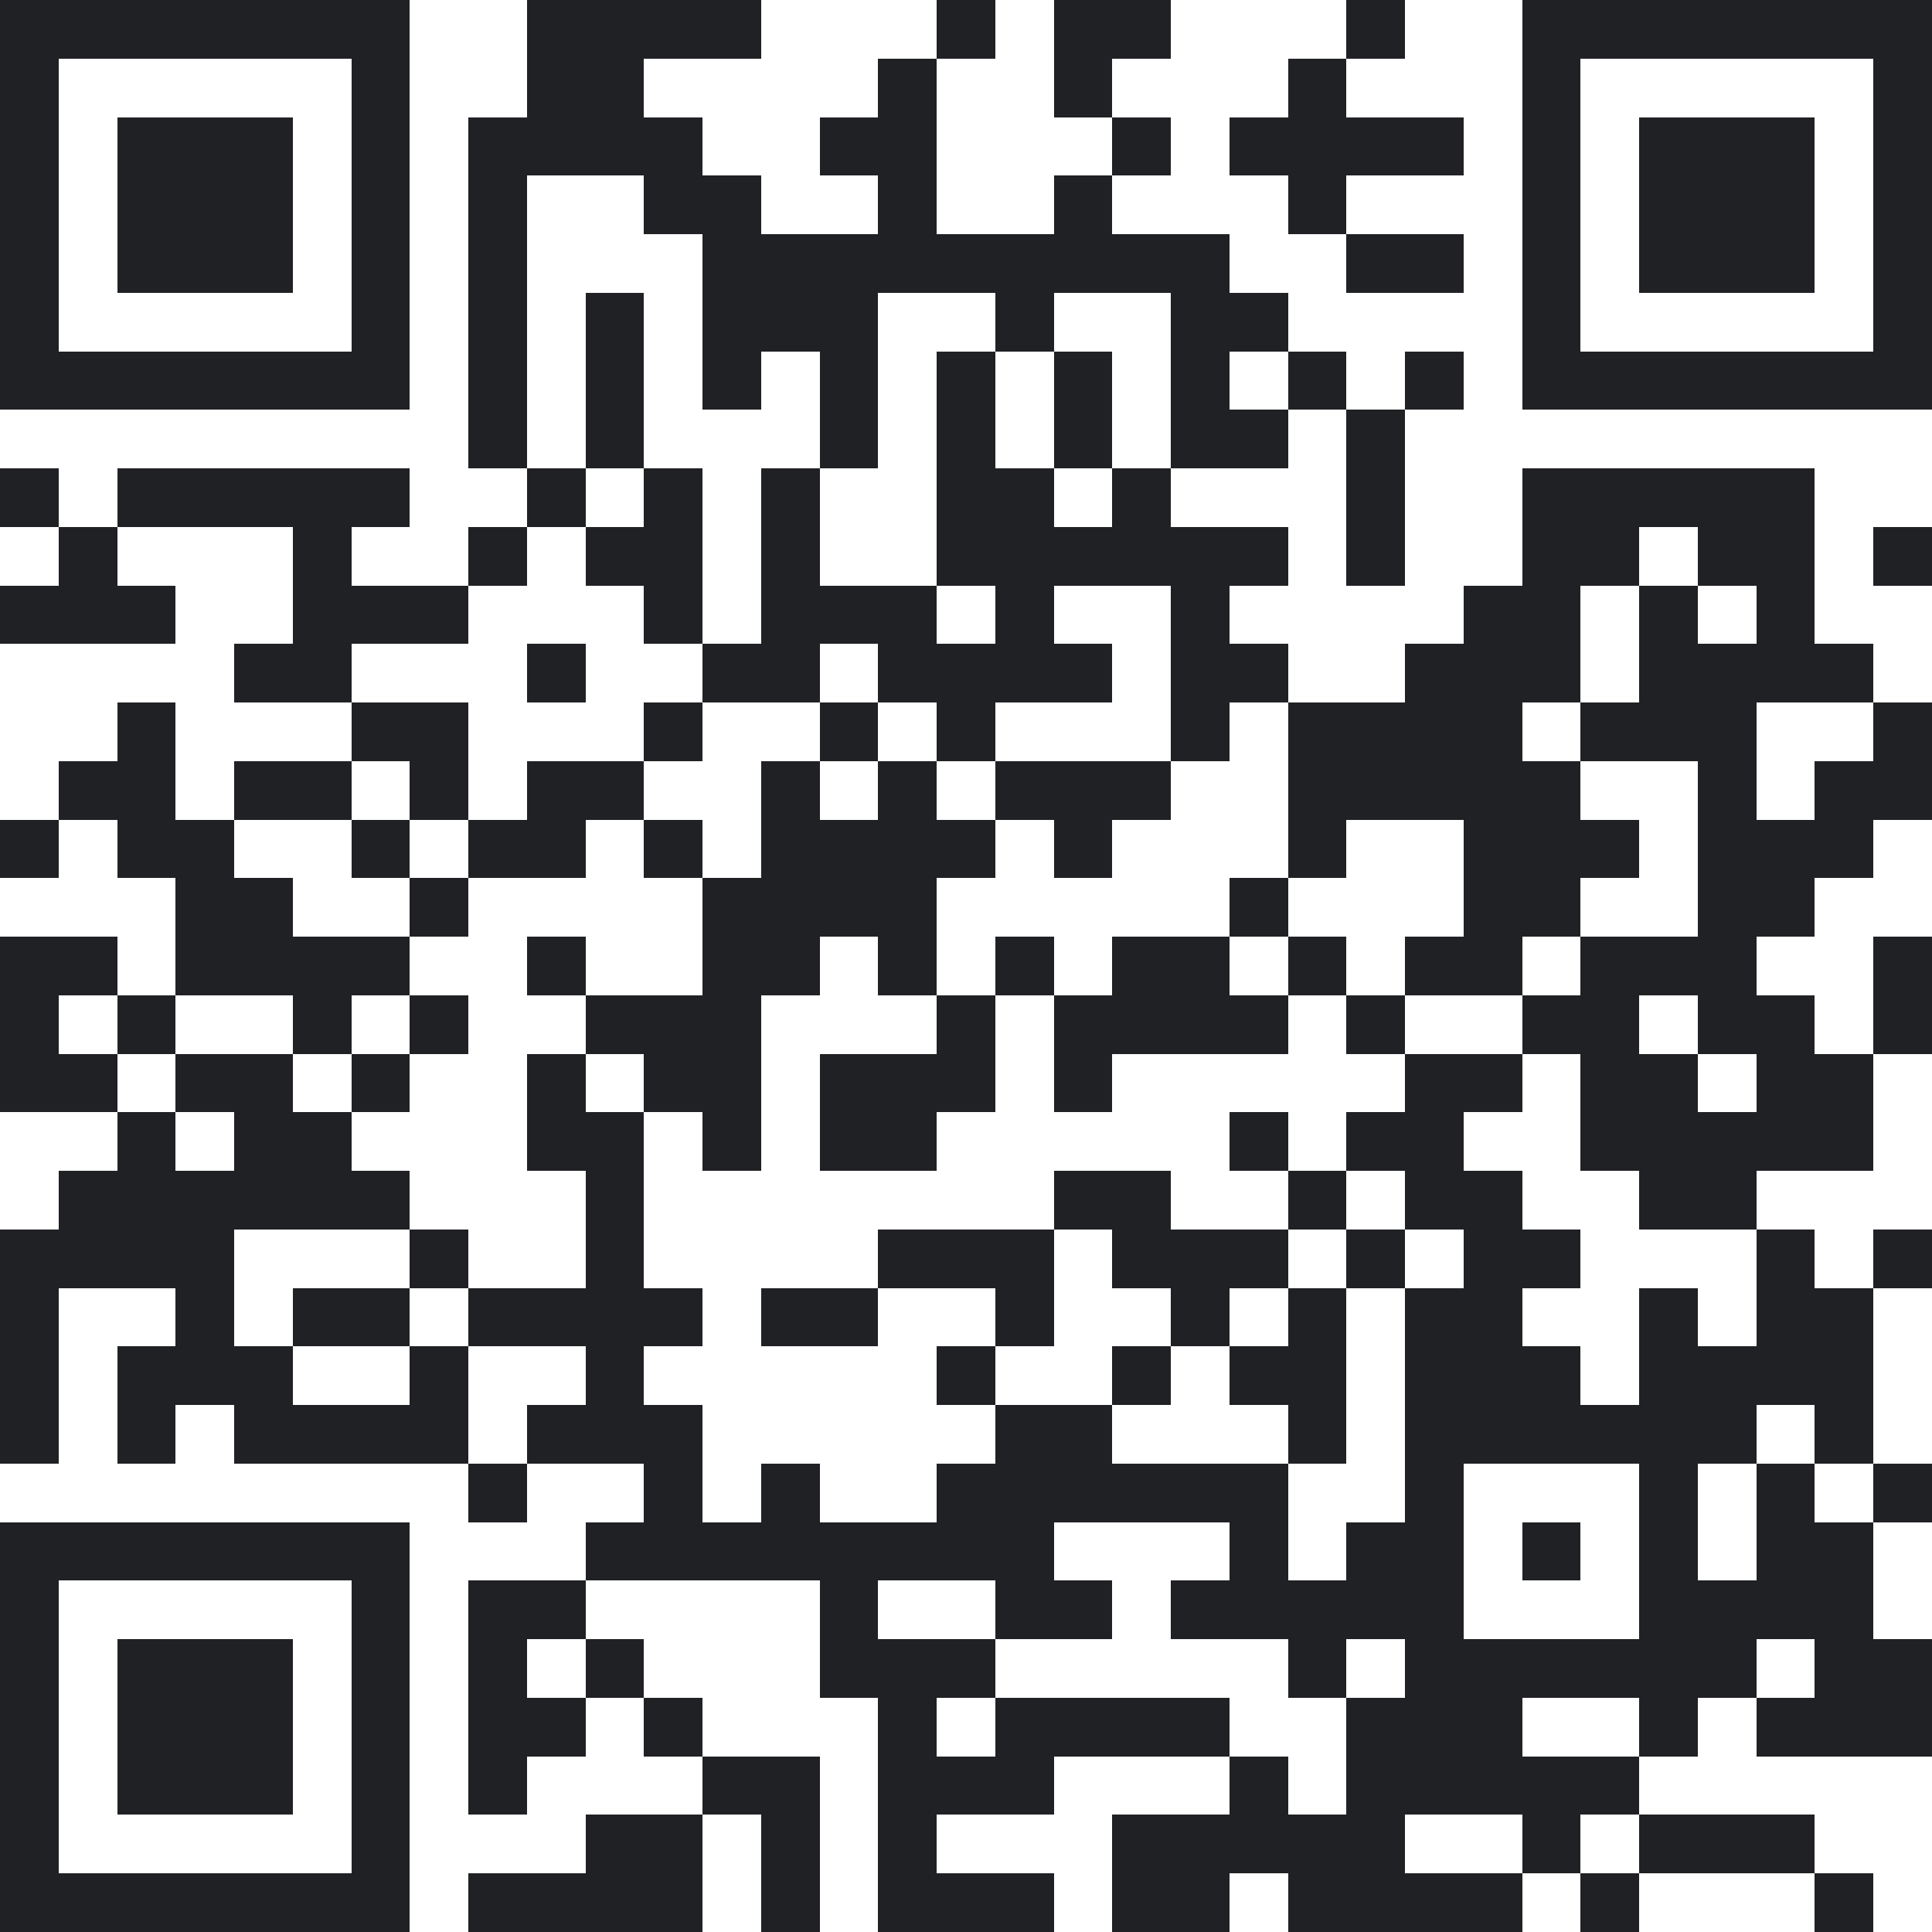
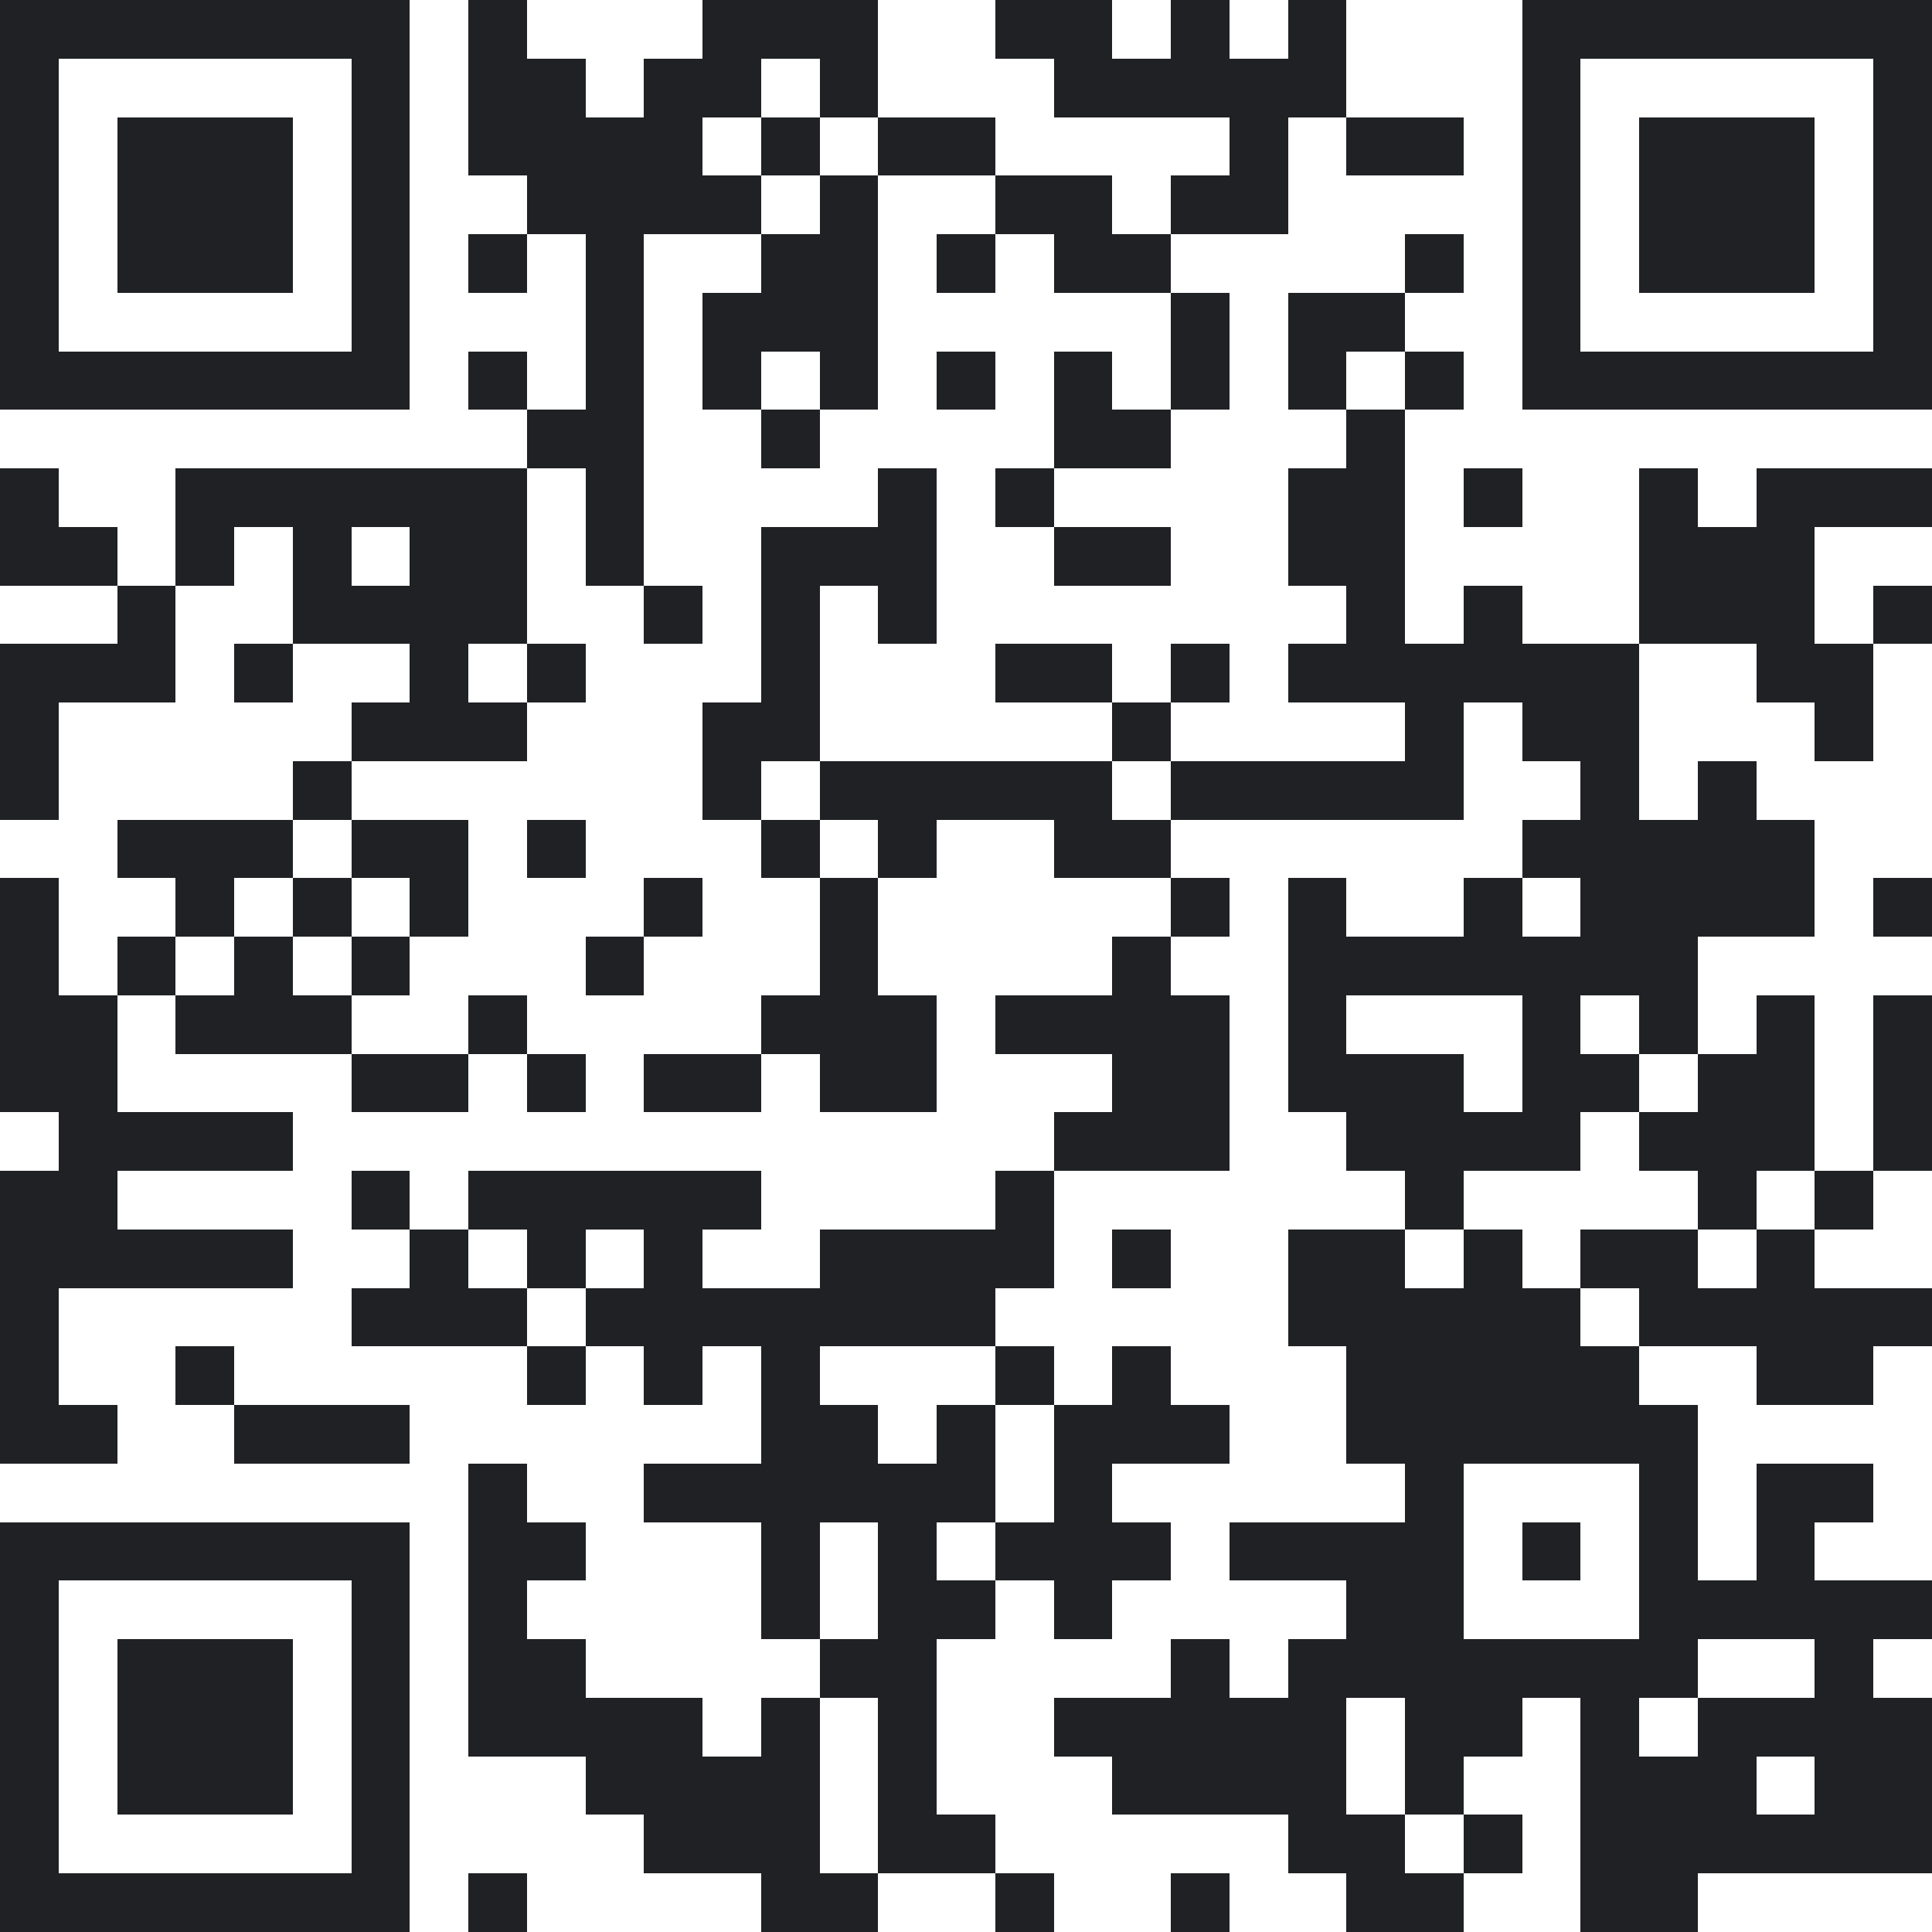
<svg xmlns="http://www.w3.org/2000/svg" version="1.1" viewBox="0 0 33 33">
-   <path d="M0,0H1V1H0zM1,0H2V1H1zM2,0H3V1H2zM3,0H4V1H3zM4,0H5V1H4zM5,0H6V1H5zM6,0H7V1H6zM9,0H10V1H9zM10,0H11V1H10zM11,0H12V1H11zM12,0H13V1H12zM16,0H17V1H16zM18,0H19V1H18zM19,0H20V1H19zM23,0H24V1H23zM26,0H27V1H26zM27,0H28V1H27zM28,0H29V1H28zM29,0H30V1H29zM30,0H31V1H30zM31,0H32V1H31zM32,0H33V1H32zM0,1H1V2H0zM6,1H7V2H6zM9,1H10V2H9zM10,1H11V2H10zM15,1H16V2H15zM18,1H19V2H18zM22,1H23V2H22zM26,1H27V2H26zM32,1H33V2H32zM0,2H1V3H0zM2,2H3V3H2zM3,2H4V3H3zM4,2H5V3H4zM6,2H7V3H6zM8,2H9V3H8zM9,2H10V3H9zM10,2H11V3H10zM11,2H12V3H11zM14,2H15V3H14zM15,2H16V3H15zM19,2H20V3H19zM21,2H22V3H21zM22,2H23V3H22zM23,2H24V3H23zM24,2H25V3H24zM26,2H27V3H26zM28,2H29V3H28zM29,2H30V3H29zM30,2H31V3H30zM32,2H33V3H32zM0,3H1V4H0zM2,3H3V4H2zM3,3H4V4H3zM4,3H5V4H4zM6,3H7V4H6zM8,3H9V4H8zM11,3H12V4H11zM12,3H13V4H12zM15,3H16V4H15zM18,3H19V4H18zM22,3H23V4H22zM26,3H27V4H26zM28,3H29V4H28zM29,3H30V4H29zM30,3H31V4H30zM32,3H33V4H32zM0,4H1V5H0zM2,4H3V5H2zM3,4H4V5H3zM4,4H5V5H4zM6,4H7V5H6zM8,4H9V5H8zM12,4H13V5H12zM13,4H14V5H13zM14,4H15V5H14zM15,4H16V5H15zM16,4H17V5H16zM17,4H18V5H17zM18,4H19V5H18zM19,4H20V5H19zM20,4H21V5H20zM23,4H24V5H23zM24,4H25V5H24zM26,4H27V5H26zM28,4H29V5H28zM29,4H30V5H29zM30,4H31V5H30zM32,4H33V5H32zM0,5H1V6H0zM6,5H7V6H6zM8,5H9V6H8zM10,5H11V6H10zM12,5H13V6H12zM13,5H14V6H13zM14,5H15V6H14zM17,5H18V6H17zM20,5H21V6H20zM21,5H22V6H21zM26,5H27V6H26zM32,5H33V6H32zM0,6H1V7H0zM1,6H2V7H1zM2,6H3V7H2zM3,6H4V7H3zM4,6H5V7H4zM5,6H6V7H5zM6,6H7V7H6zM8,6H9V7H8zM10,6H11V7H10zM12,6H13V7H12zM14,6H15V7H14zM16,6H17V7H16zM18,6H19V7H18zM20,6H21V7H20zM22,6H23V7H22zM24,6H25V7H24zM26,6H27V7H26zM27,6H28V7H27zM28,6H29V7H28zM29,6H30V7H29zM30,6H31V7H30zM31,6H32V7H31zM32,6H33V7H32zM8,7H9V8H8zM10,7H11V8H10zM14,7H15V8H14zM16,7H17V8H16zM18,7H19V8H18zM20,7H21V8H20zM21,7H22V8H21zM23,7H24V8H23zM0,8H1V9H0zM2,8H3V9H2zM3,8H4V9H3zM4,8H5V9H4zM5,8H6V9H5zM6,8H7V9H6zM9,8H10V9H9zM11,8H12V9H11zM13,8H14V9H13zM16,8H17V9H16zM17,8H18V9H17zM19,8H20V9H19zM23,8H24V9H23zM26,8H27V9H26zM27,8H28V9H27zM28,8H29V9H28zM29,8H30V9H29zM30,8H31V9H30zM1,9H2V10H1zM5,9H6V10H5zM8,9H9V10H8zM10,9H11V10H10zM11,9H12V10H11zM13,9H14V10H13zM16,9H17V10H16zM17,9H18V10H17zM18,9H19V10H18zM19,9H20V10H19zM20,9H21V10H20zM21,9H22V10H21zM23,9H24V10H23zM26,9H27V10H26zM27,9H28V10H27zM29,9H30V10H29zM30,9H31V10H30zM32,9H33V10H32zM0,10H1V11H0zM1,10H2V11H1zM2,10H3V11H2zM5,10H6V11H5zM6,10H7V11H6zM7,10H8V11H7zM11,10H12V11H11zM13,10H14V11H13zM14,10H15V11H14zM15,10H16V11H15zM17,10H18V11H17zM20,10H21V11H20zM25,10H26V11H25zM26,10H27V11H26zM28,10H29V11H28zM30,10H31V11H30zM4,11H5V12H4zM5,11H6V12H5zM9,11H10V12H9zM12,11H13V12H12zM13,11H14V12H13zM15,11H16V12H15zM16,11H17V12H16zM17,11H18V12H17zM18,11H19V12H18zM20,11H21V12H20zM21,11H22V12H21zM24,11H25V12H24zM25,11H26V12H25zM26,11H27V12H26zM28,11H29V12H28zM29,11H30V12H29zM30,11H31V12H30zM31,11H32V12H31zM2,12H3V13H2zM6,12H7V13H6zM7,12H8V13H7zM11,12H12V13H11zM14,12H15V13H14zM16,12H17V13H16zM20,12H21V13H20zM22,12H23V13H22zM23,12H24V13H23zM24,12H25V13H24zM25,12H26V13H25zM27,12H28V13H27zM28,12H29V13H28zM29,12H30V13H29zM32,12H33V13H32zM1,13H2V14H1zM2,13H3V14H2zM4,13H5V14H4zM5,13H6V14H5zM7,13H8V14H7zM9,13H10V14H9zM10,13H11V14H10zM13,13H14V14H13zM15,13H16V14H15zM17,13H18V14H17zM18,13H19V14H18zM19,13H20V14H19zM22,13H23V14H22zM23,13H24V14H23zM24,13H25V14H24zM25,13H26V14H25zM26,13H27V14H26zM29,13H30V14H29zM31,13H32V14H31zM32,13H33V14H32zM0,14H1V15H0zM2,14H3V15H2zM3,14H4V15H3zM6,14H7V15H6zM8,14H9V15H8zM9,14H10V15H9zM11,14H12V15H11zM13,14H14V15H13zM14,14H15V15H14zM15,14H16V15H15zM16,14H17V15H16zM18,14H19V15H18zM22,14H23V15H22zM25,14H26V15H25zM26,14H27V15H26zM27,14H28V15H27zM29,14H30V15H29zM30,14H31V15H30zM31,14H32V15H31zM3,15H4V16H3zM4,15H5V16H4zM7,15H8V16H7zM12,15H13V16H12zM13,15H14V16H13zM14,15H15V16H14zM15,15H16V16H15zM21,15H22V16H21zM25,15H26V16H25zM26,15H27V16H26zM29,15H30V16H29zM30,15H31V16H30zM0,16H1V17H0zM1,16H2V17H1zM3,16H4V17H3zM4,16H5V17H4zM5,16H6V17H5zM6,16H7V17H6zM9,16H10V17H9zM12,16H13V17H12zM13,16H14V17H13zM15,16H16V17H15zM17,16H18V17H17zM19,16H20V17H19zM20,16H21V17H20zM22,16H23V17H22zM24,16H25V17H24zM25,16H26V17H25zM27,16H28V17H27zM28,16H29V17H28zM29,16H30V17H29zM32,16H33V17H32zM0,17H1V18H0zM2,17H3V18H2zM5,17H6V18H5zM7,17H8V18H7zM10,17H11V18H10zM11,17H12V18H11zM12,17H13V18H12zM16,17H17V18H16zM18,17H19V18H18zM19,17H20V18H19zM20,17H21V18H20zM21,17H22V18H21zM23,17H24V18H23zM26,17H27V18H26zM27,17H28V18H27zM29,17H30V18H29zM30,17H31V18H30zM32,17H33V18H32zM0,18H1V19H0zM1,18H2V19H1zM3,18H4V19H3zM4,18H5V19H4zM6,18H7V19H6zM9,18H10V19H9zM11,18H12V19H11zM12,18H13V19H12zM14,18H15V19H14zM15,18H16V19H15zM16,18H17V19H16zM18,18H19V19H18zM24,18H25V19H24zM25,18H26V19H25zM27,18H28V19H27zM28,18H29V19H28zM30,18H31V19H30zM31,18H32V19H31zM2,19H3V20H2zM4,19H5V20H4zM5,19H6V20H5zM9,19H10V20H9zM10,19H11V20H10zM12,19H13V20H12zM14,19H15V20H14zM15,19H16V20H15zM21,19H22V20H21zM23,19H24V20H23zM24,19H25V20H24zM27,19H28V20H27zM28,19H29V20H28zM29,19H30V20H29zM30,19H31V20H30zM31,19H32V20H31zM1,20H2V21H1zM2,20H3V21H2zM3,20H4V21H3zM4,20H5V21H4zM5,20H6V21H5zM6,20H7V21H6zM10,20H11V21H10zM18,20H19V21H18zM19,20H20V21H19zM22,20H23V21H22zM24,20H25V21H24zM25,20H26V21H25zM28,20H29V21H28zM29,20H30V21H29zM0,21H1V22H0zM1,21H2V22H1zM2,21H3V22H2zM3,21H4V22H3zM7,21H8V22H7zM10,21H11V22H10zM15,21H16V22H15zM16,21H17V22H16zM17,21H18V22H17zM19,21H20V22H19zM20,21H21V22H20zM21,21H22V22H21zM23,21H24V22H23zM25,21H26V22H25zM26,21H27V22H26zM30,21H31V22H30zM32,21H33V22H32zM0,22H1V23H0zM3,22H4V23H3zM5,22H6V23H5zM6,22H7V23H6zM8,22H9V23H8zM9,22H10V23H9zM10,22H11V23H10zM11,22H12V23H11zM13,22H14V23H13zM14,22H15V23H14zM17,22H18V23H17zM20,22H21V23H20zM22,22H23V23H22zM24,22H25V23H24zM25,22H26V23H25zM28,22H29V23H28zM30,22H31V23H30zM31,22H32V23H31zM0,23H1V24H0zM2,23H3V24H2zM3,23H4V24H3zM4,23H5V24H4zM7,23H8V24H7zM10,23H11V24H10zM16,23H17V24H16zM19,23H20V24H19zM21,23H22V24H21zM22,23H23V24H22zM24,23H25V24H24zM25,23H26V24H25zM26,23H27V24H26zM28,23H29V24H28zM29,23H30V24H29zM30,23H31V24H30zM31,23H32V24H31zM0,24H1V25H0zM2,24H3V25H2zM4,24H5V25H4zM5,24H6V25H5zM6,24H7V25H6zM7,24H8V25H7zM9,24H10V25H9zM10,24H11V25H10zM11,24H12V25H11zM17,24H18V25H17zM18,24H19V25H18zM22,24H23V25H22zM24,24H25V25H24zM25,24H26V25H25zM26,24H27V25H26zM27,24H28V25H27zM28,24H29V25H28zM29,24H30V25H29zM31,24H32V25H31zM8,25H9V26H8zM11,25H12V26H11zM13,25H14V26H13zM16,25H17V26H16zM17,25H18V26H17zM18,25H19V26H18zM19,25H20V26H19zM20,25H21V26H20zM21,25H22V26H21zM24,25H25V26H24zM28,25H29V26H28zM30,25H31V26H30zM32,25H33V26H32zM0,26H1V27H0zM1,26H2V27H1zM2,26H3V27H2zM3,26H4V27H3zM4,26H5V27H4zM5,26H6V27H5zM6,26H7V27H6zM10,26H11V27H10zM11,26H12V27H11zM12,26H13V27H12zM13,26H14V27H13zM14,26H15V27H14zM15,26H16V27H15zM16,26H17V27H16zM17,26H18V27H17zM21,26H22V27H21zM23,26H24V27H23zM24,26H25V27H24zM26,26H27V27H26zM28,26H29V27H28zM30,26H31V27H30zM31,26H32V27H31zM0,27H1V28H0zM6,27H7V28H6zM8,27H9V28H8zM9,27H10V28H9zM14,27H15V28H14zM17,27H18V28H17zM18,27H19V28H18zM20,27H21V28H20zM21,27H22V28H21zM22,27H23V28H22zM23,27H24V28H23zM24,27H25V28H24zM28,27H29V28H28zM29,27H30V28H29zM30,27H31V28H30zM31,27H32V28H31zM0,28H1V29H0zM2,28H3V29H2zM3,28H4V29H3zM4,28H5V29H4zM6,28H7V29H6zM8,28H9V29H8zM10,28H11V29H10zM14,28H15V29H14zM15,28H16V29H15zM16,28H17V29H16zM22,28H23V29H22zM24,28H25V29H24zM25,28H26V29H25zM26,28H27V29H26zM27,28H28V29H27zM28,28H29V29H28zM29,28H30V29H29zM31,28H32V29H31zM32,28H33V29H32zM0,29H1V30H0zM2,29H3V30H2zM3,29H4V30H3zM4,29H5V30H4zM6,29H7V30H6zM8,29H9V30H8zM9,29H10V30H9zM11,29H12V30H11zM15,29H16V30H15zM17,29H18V30H17zM18,29H19V30H18zM19,29H20V30H19zM20,29H21V30H20zM23,29H24V30H23zM24,29H25V30H24zM25,29H26V30H25zM28,29H29V30H28zM30,29H31V30H30zM31,29H32V30H31zM32,29H33V30H32zM0,30H1V31H0zM2,30H3V31H2zM3,30H4V31H3zM4,30H5V31H4zM6,30H7V31H6zM8,30H9V31H8zM12,30H13V31H12zM13,30H14V31H13zM15,30H16V31H15zM16,30H17V31H16zM17,30H18V31H17zM21,30H22V31H21zM23,30H24V31H23zM24,30H25V31H24zM25,30H26V31H25zM26,30H27V31H26zM27,30H28V31H27zM0,31H1V32H0zM6,31H7V32H6zM10,31H11V32H10zM11,31H12V32H11zM13,31H14V32H13zM15,31H16V32H15zM19,31H20V32H19zM20,31H21V32H20zM21,31H22V32H21zM22,31H23V32H22zM23,31H24V32H23zM26,31H27V32H26zM28,31H29V32H28zM29,31H30V32H29zM30,31H31V32H30zM0,32H1V33H0zM1,32H2V33H1zM2,32H3V33H2zM3,32H4V33H3zM4,32H5V33H4zM5,32H6V33H5zM6,32H7V33H6zM8,32H9V33H8zM9,32H10V33H9zM10,32H11V33H10zM11,32H12V33H11zM13,32H14V33H13zM15,32H16V33H15zM16,32H17V33H16zM17,32H18V33H17zM19,32H20V33H19zM20,32H21V33H20zM22,32H23V33H22zM23,32H24V33H23zM24,32H25V33H24zM25,32H26V33H25zM27,32H28V33H27zM31,32H32V33H31z" id="qr-path" fill="#202124" shape-rendering="crispEdges" fill-opacity="1" fill-rule="nonzero" stroke="none" />
+   <path d="M0,0H1V1H0zM1,0H2V1H1zM2,0H3V1H2zM3,0H4V1H3zM4,0H5V1H4zM5,0H6V1H5zM6,0H7V1H6zM8,0H9V1H8zM12,0H13V1H12zM13,0H14V1H13zM14,0H15V1H14zM17,0H18V1H17zM18,0H19V1H18zM20,0H21V1H20zM22,0H23V1H22zM26,0H27V1H26zM27,0H28V1H27zM28,0H29V1H28zM29,0H30V1H29zM30,0H31V1H30zM31,0H32V1H31zM32,0H33V1H32zM0,1H1V2H0zM6,1H7V2H6zM8,1H9V2H8zM9,1H10V2H9zM11,1H12V2H11zM12,1H13V2H12zM14,1H15V2H14zM18,1H19V2H18zM19,1H20V2H19zM20,1H21V2H20zM21,1H22V2H21zM22,1H23V2H22zM26,1H27V2H26zM32,1H33V2H32zM0,2H1V3H0zM2,2H3V3H2zM3,2H4V3H3zM4,2H5V3H4zM6,2H7V3H6zM8,2H9V3H8zM9,2H10V3H9zM10,2H11V3H10zM11,2H12V3H11zM13,2H14V3H13zM15,2H16V3H15zM16,2H17V3H16zM21,2H22V3H21zM23,2H24V3H23zM24,2H25V3H24zM26,2H27V3H26zM28,2H29V3H28zM29,2H30V3H29zM30,2H31V3H30zM32,2H33V3H32zM0,3H1V4H0zM2,3H3V4H2zM3,3H4V4H3zM4,3H5V4H4zM6,3H7V4H6zM9,3H10V4H9zM10,3H11V4H10zM11,3H12V4H11zM12,3H13V4H12zM14,3H15V4H14zM17,3H18V4H17zM18,3H19V4H18zM20,3H21V4H20zM21,3H22V4H21zM26,3H27V4H26zM28,3H29V4H28zM29,3H30V4H29zM30,3H31V4H30zM32,3H33V4H32zM0,4H1V5H0zM2,4H3V5H2zM3,4H4V5H3zM4,4H5V5H4zM6,4H7V5H6zM8,4H9V5H8zM10,4H11V5H10zM13,4H14V5H13zM14,4H15V5H14zM16,4H17V5H16zM18,4H19V5H18zM19,4H20V5H19zM24,4H25V5H24zM26,4H27V5H26zM28,4H29V5H28zM29,4H30V5H29zM30,4H31V5H30zM32,4H33V5H32zM0,5H1V6H0zM6,5H7V6H6zM10,5H11V6H10zM12,5H13V6H12zM13,5H14V6H13zM14,5H15V6H14zM20,5H21V6H20zM22,5H23V6H22zM23,5H24V6H23zM26,5H27V6H26zM32,5H33V6H32zM0,6H1V7H0zM1,6H2V7H1zM2,6H3V7H2zM3,6H4V7H3zM4,6H5V7H4zM5,6H6V7H5zM6,6H7V7H6zM8,6H9V7H8zM10,6H11V7H10zM12,6H13V7H12zM14,6H15V7H14zM16,6H17V7H16zM18,6H19V7H18zM20,6H21V7H20zM22,6H23V7H22zM24,6H25V7H24zM26,6H27V7H26zM27,6H28V7H27zM28,6H29V7H28zM29,6H30V7H29zM30,6H31V7H30zM31,6H32V7H31zM32,6H33V7H32zM9,7H10V8H9zM10,7H11V8H10zM13,7H14V8H13zM18,7H19V8H18zM19,7H20V8H19zM23,7H24V8H23zM0,8H1V9H0zM3,8H4V9H3zM4,8H5V9H4zM5,8H6V9H5zM6,8H7V9H6zM7,8H8V9H7zM8,8H9V9H8zM10,8H11V9H10zM15,8H16V9H15zM17,8H18V9H17zM22,8H23V9H22zM23,8H24V9H23zM25,8H26V9H25zM28,8H29V9H28zM30,8H31V9H30zM31,8H32V9H31zM32,8H33V9H32zM0,9H1V10H0zM1,9H2V10H1zM3,9H4V10H3zM5,9H6V10H5zM7,9H8V10H7zM8,9H9V10H8zM10,9H11V10H10zM13,9H14V10H13zM14,9H15V10H14zM15,9H16V10H15zM18,9H19V10H18zM19,9H20V10H19zM22,9H23V10H22zM23,9H24V10H23zM28,9H29V10H28zM29,9H30V10H29zM30,9H31V10H30zM2,10H3V11H2zM5,10H6V11H5zM6,10H7V11H6zM7,10H8V11H7zM8,10H9V11H8zM11,10H12V11H11zM13,10H14V11H13zM15,10H16V11H15zM23,10H24V11H23zM25,10H26V11H25zM28,10H29V11H28zM29,10H30V11H29zM30,10H31V11H30zM32,10H33V11H32zM0,11H1V12H0zM1,11H2V12H1zM2,11H3V12H2zM4,11H5V12H4zM7,11H8V12H7zM9,11H10V12H9zM13,11H14V12H13zM17,11H18V12H17zM18,11H19V12H18zM20,11H21V12H20zM22,11H23V12H22zM23,11H24V12H23zM24,11H25V12H24zM25,11H26V12H25zM26,11H27V12H26zM27,11H28V12H27zM30,11H31V12H30zM31,11H32V12H31zM0,12H1V13H0zM6,12H7V13H6zM7,12H8V13H7zM8,12H9V13H8zM12,12H13V13H12zM13,12H14V13H13zM19,12H20V13H19zM24,12H25V13H24zM26,12H27V13H26zM27,12H28V13H27zM31,12H32V13H31zM0,13H1V14H0zM5,13H6V14H5zM12,13H13V14H12zM14,13H15V14H14zM15,13H16V14H15zM16,13H17V14H16zM17,13H18V14H17zM18,13H19V14H18zM20,13H21V14H20zM21,13H22V14H21zM22,13H23V14H22zM23,13H24V14H23zM24,13H25V14H24zM27,13H28V14H27zM29,13H30V14H29zM2,14H3V15H2zM3,14H4V15H3zM4,14H5V15H4zM6,14H7V15H6zM7,14H8V15H7zM9,14H10V15H9zM13,14H14V15H13zM15,14H16V15H15zM18,14H19V15H18zM19,14H20V15H19zM26,14H27V15H26zM27,14H28V15H27zM28,14H29V15H28zM29,14H30V15H29zM30,14H31V15H30zM0,15H1V16H0zM3,15H4V16H3zM5,15H6V16H5zM7,15H8V16H7zM11,15H12V16H11zM14,15H15V16H14zM20,15H21V16H20zM22,15H23V16H22zM25,15H26V16H25zM27,15H28V16H27zM28,15H29V16H28zM29,15H30V16H29zM30,15H31V16H30zM32,15H33V16H32zM0,16H1V17H0zM2,16H3V17H2zM4,16H5V17H4zM6,16H7V17H6zM10,16H11V17H10zM14,16H15V17H14zM19,16H20V17H19zM22,16H23V17H22zM23,16H24V17H23zM24,16H25V17H24zM25,16H26V17H25zM26,16H27V17H26zM27,16H28V17H27zM28,16H29V17H28zM0,17H1V18H0zM1,17H2V18H1zM3,17H4V18H3zM4,17H5V18H4zM5,17H6V18H5zM8,17H9V18H8zM13,17H14V18H13zM14,17H15V18H14zM15,17H16V18H15zM17,17H18V18H17zM18,17H19V18H18zM19,17H20V18H19zM20,17H21V18H20zM22,17H23V18H22zM26,17H27V18H26zM28,17H29V18H28zM30,17H31V18H30zM32,17H33V18H32zM0,18H1V19H0zM1,18H2V19H1zM6,18H7V19H6zM7,18H8V19H7zM9,18H10V19H9zM11,18H12V19H11zM12,18H13V19H12zM14,18H15V19H14zM15,18H16V19H15zM19,18H20V19H19zM20,18H21V19H20zM22,18H23V19H22zM23,18H24V19H23zM24,18H25V19H24zM26,18H27V19H26zM27,18H28V19H27zM29,18H30V19H29zM30,18H31V19H30zM32,18H33V19H32zM1,19H2V20H1zM2,19H3V20H2zM3,19H4V20H3zM4,19H5V20H4zM18,19H19V20H18zM19,19H20V20H19zM20,19H21V20H20zM23,19H24V20H23zM24,19H25V20H24zM25,19H26V20H25zM26,19H27V20H26zM28,19H29V20H28zM29,19H30V20H29zM30,19H31V20H30zM32,19H33V20H32zM0,20H1V21H0zM1,20H2V21H1zM6,20H7V21H6zM8,20H9V21H8zM9,20H10V21H9zM10,20H11V21H10zM11,20H12V21H11zM12,20H13V21H12zM17,20H18V21H17zM24,20H25V21H24zM29,20H30V21H29zM31,20H32V21H31zM0,21H1V22H0zM1,21H2V22H1zM2,21H3V22H2zM3,21H4V22H3zM4,21H5V22H4zM7,21H8V22H7zM9,21H10V22H9zM11,21H12V22H11zM14,21H15V22H14zM15,21H16V22H15zM16,21H17V22H16zM17,21H18V22H17zM19,21H20V22H19zM22,21H23V22H22zM23,21H24V22H23zM25,21H26V22H25zM27,21H28V22H27zM28,21H29V22H28zM30,21H31V22H30zM0,22H1V23H0zM6,22H7V23H6zM7,22H8V23H7zM8,22H9V23H8zM10,22H11V23H10zM11,22H12V23H11zM12,22H13V23H12zM13,22H14V23H13zM14,22H15V23H14zM15,22H16V23H15zM16,22H17V23H16zM22,22H23V23H22zM23,22H24V23H23zM24,22H25V23H24zM25,22H26V23H25zM26,22H27V23H26zM28,22H29V23H28zM29,22H30V23H29zM30,22H31V23H30zM31,22H32V23H31zM32,22H33V23H32zM0,23H1V24H0zM3,23H4V24H3zM9,23H10V24H9zM11,23H12V24H11zM13,23H14V24H13zM17,23H18V24H17zM19,23H20V24H19zM23,23H24V24H23zM24,23H25V24H24zM25,23H26V24H25zM26,23H27V24H26zM27,23H28V24H27zM30,23H31V24H30zM31,23H32V24H31zM0,24H1V25H0zM1,24H2V25H1zM4,24H5V25H4zM5,24H6V25H5zM6,24H7V25H6zM13,24H14V25H13zM14,24H15V25H14zM16,24H17V25H16zM18,24H19V25H18zM19,24H20V25H19zM20,24H21V25H20zM23,24H24V25H23zM24,24H25V25H24zM25,24H26V25H25zM26,24H27V25H26zM27,24H28V25H27zM28,24H29V25H28zM8,25H9V26H8zM11,25H12V26H11zM12,25H13V26H12zM13,25H14V26H13zM14,25H15V26H14zM15,25H16V26H15zM16,25H17V26H16zM18,25H19V26H18zM24,25H25V26H24zM28,25H29V26H28zM30,25H31V26H30zM31,25H32V26H31zM0,26H1V27H0zM1,26H2V27H1zM2,26H3V27H2zM3,26H4V27H3zM4,26H5V27H4zM5,26H6V27H5zM6,26H7V27H6zM8,26H9V27H8zM9,26H10V27H9zM13,26H14V27H13zM15,26H16V27H15zM17,26H18V27H17zM18,26H19V27H18zM19,26H20V27H19zM21,26H22V27H21zM22,26H23V27H22zM23,26H24V27H23zM24,26H25V27H24zM26,26H27V27H26zM28,26H29V27H28zM30,26H31V27H30zM0,27H1V28H0zM6,27H7V28H6zM8,27H9V28H8zM13,27H14V28H13zM15,27H16V28H15zM16,27H17V28H16zM18,27H19V28H18zM23,27H24V28H23zM24,27H25V28H24zM28,27H29V28H28zM29,27H30V28H29zM30,27H31V28H30zM31,27H32V28H31zM32,27H33V28H32zM0,28H1V29H0zM2,28H3V29H2zM3,28H4V29H3zM4,28H5V29H4zM6,28H7V29H6zM8,28H9V29H8zM9,28H10V29H9zM14,28H15V29H14zM15,28H16V29H15zM20,28H21V29H20zM22,28H23V29H22zM23,28H24V29H23zM24,28H25V29H24zM25,28H26V29H25zM26,28H27V29H26zM27,28H28V29H27zM28,28H29V29H28zM31,28H32V29H31zM0,29H1V30H0zM2,29H3V30H2zM3,29H4V30H3zM4,29H5V30H4zM6,29H7V30H6zM8,29H9V30H8zM9,29H10V30H9zM10,29H11V30H10zM11,29H12V30H11zM13,29H14V30H13zM15,29H16V30H15zM18,29H19V30H18zM19,29H20V30H19zM20,29H21V30H20zM21,29H22V30H21zM22,29H23V30H22zM24,29H25V30H24zM25,29H26V30H25zM27,29H28V30H27zM29,29H30V30H29zM30,29H31V30H30zM31,29H32V30H31zM32,29H33V30H32zM0,30H1V31H0zM2,30H3V31H2zM3,30H4V31H3zM4,30H5V31H4zM6,30H7V31H6zM10,30H11V31H10zM11,30H12V31H11zM12,30H13V31H12zM13,30H14V31H13zM15,30H16V31H15zM19,30H20V31H19zM20,30H21V31H20zM21,30H22V31H21zM22,30H23V31H22zM24,30H25V31H24zM27,30H28V31H27zM28,30H29V31H28zM29,30H30V31H29zM31,30H32V31H31zM32,30H33V31H32zM0,31H1V32H0zM6,31H7V32H6zM11,31H12V32H11zM12,31H13V32H12zM13,31H14V32H13zM15,31H16V32H15zM16,31H17V32H16zM22,31H23V32H22zM23,31H24V32H23zM25,31H26V32H25zM27,31H28V32H27zM28,31H29V32H28zM29,31H30V32H29zM30,31H31V32H30zM31,31H32V32H31zM32,31H33V32H32zM0,32H1V33H0zM1,32H2V33H1zM2,32H3V33H2zM3,32H4V33H3zM4,32H5V33H4zM5,32H6V33H5zM6,32H7V33H6zM8,32H9V33H8zM13,32H14V33H13zM14,32H15V33H14zM17,32H18V33H17zM20,32H21V33H20zM23,32H24V33H23zM24,32H25V33H24zM27,32H28V33H27zM28,32H29V33H28z" id="qr-path" fill="#202124" shape-rendering="crispEdges" fill-opacity="1" fill-rule="nonzero" stroke="none" />
</svg>
